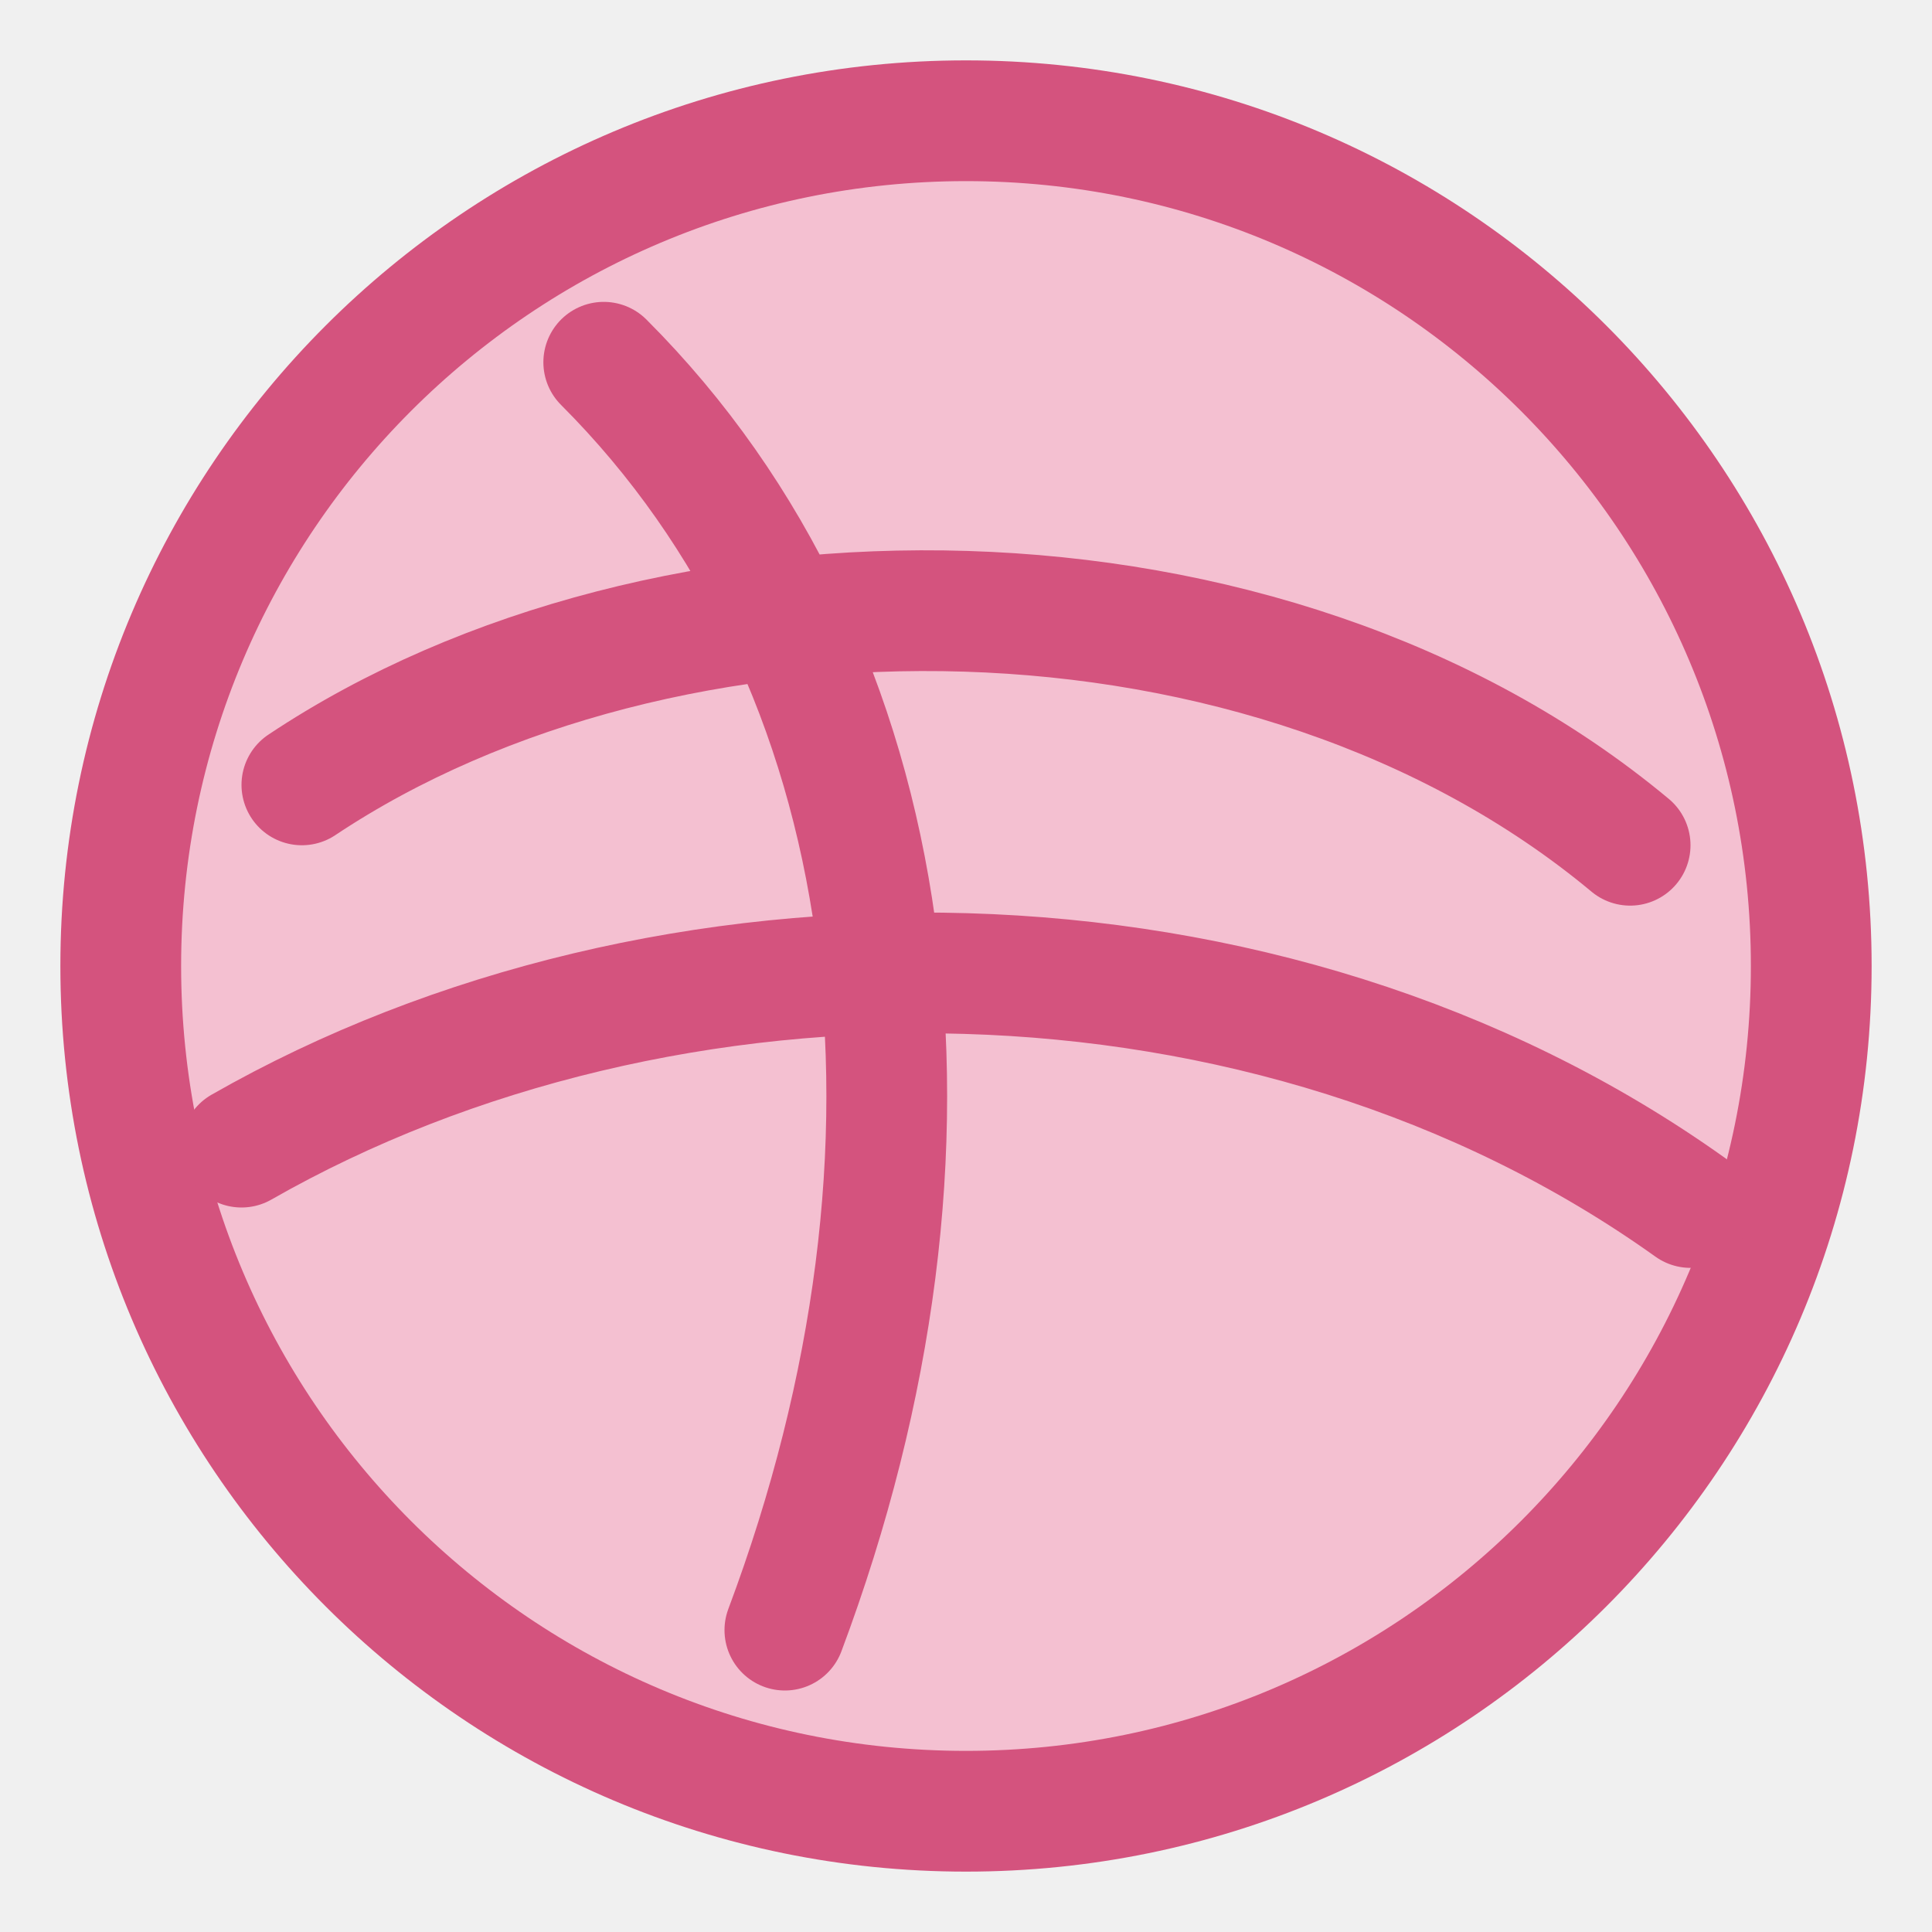
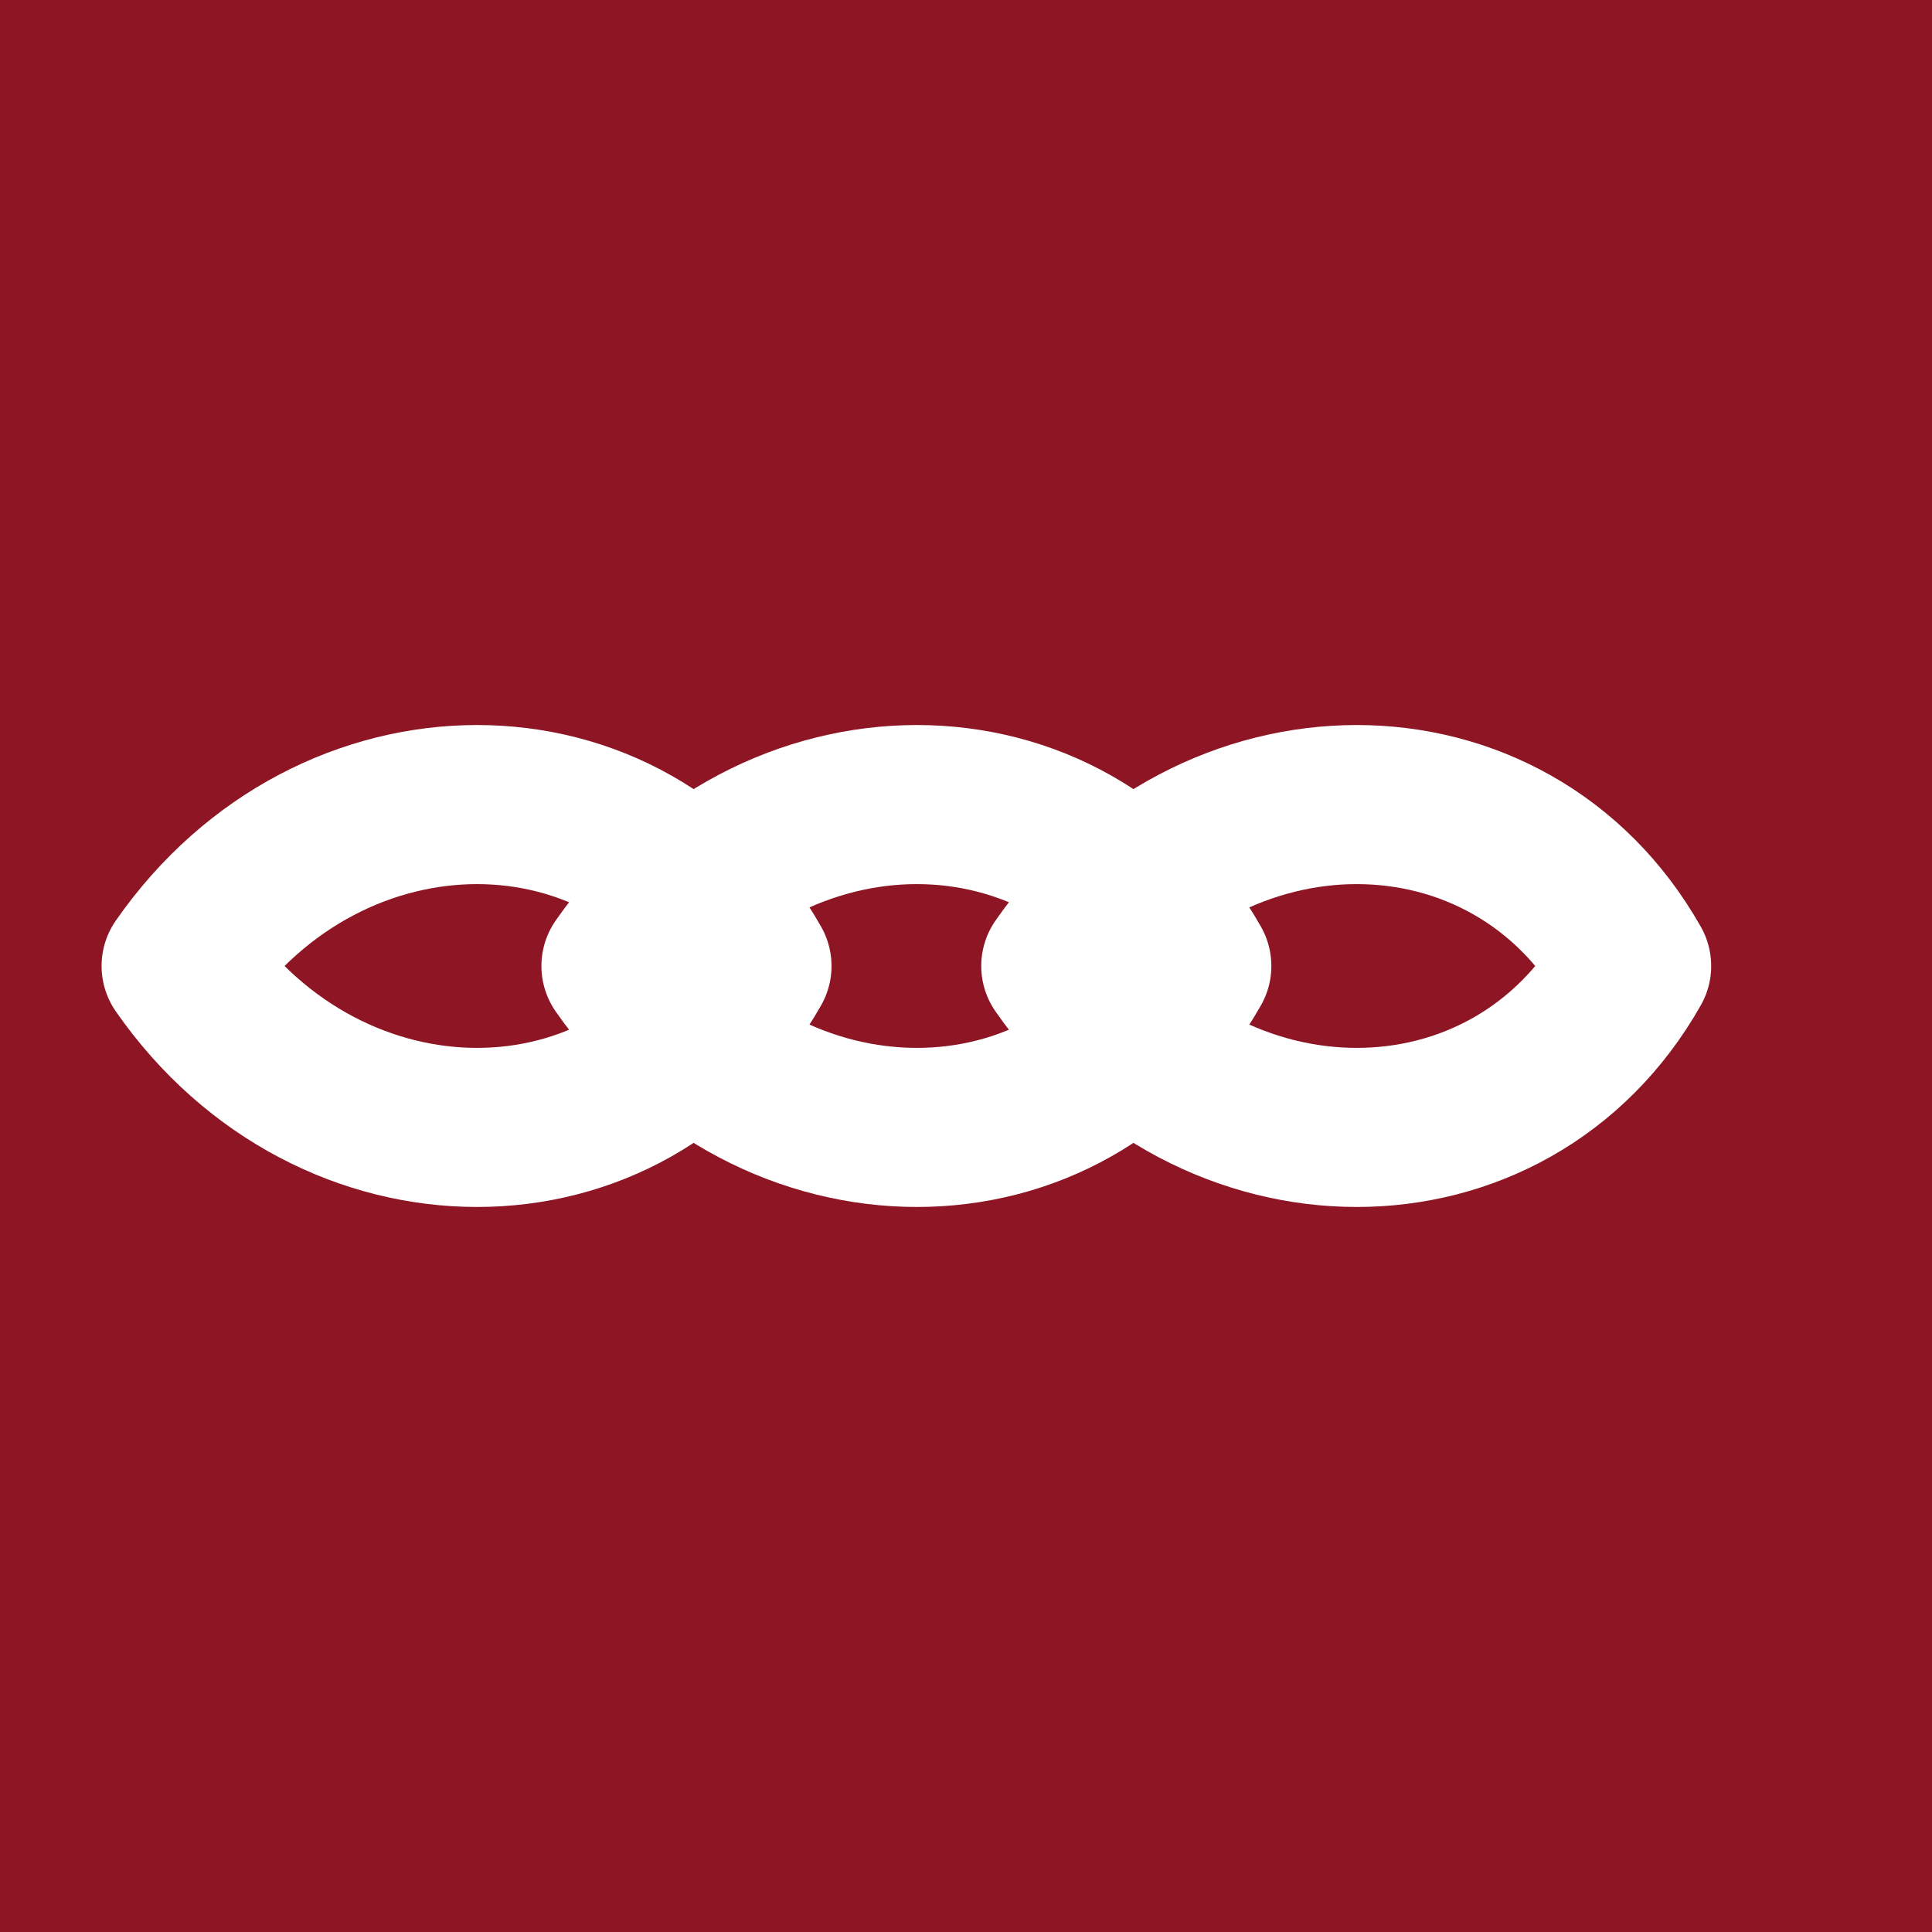
- <svg xmlns="http://www.w3.org/2000/svg" viewBox="0 0 32 32" fill="none">
-   <circle cx="16" cy="16" r="14" fill="#F4C0D1" stroke="#D4537E" stroke-width="2" />
-   <path d="M5 13c6-4 16-4 22 1M4 19c7-4 17-4 24 1M10 6c5 5 6 13 3 21" stroke="#D4537E" stroke-width="2" stroke-linecap="round" />
+ <svg xmlns="http://www.w3.org/2000/svg" viewBox="0 0 64 64">
+   <rect width="64" height="64" fill="#8E1523" />
+   <g fill="none" stroke="#fff" stroke-width="3.4" stroke-linejoin="round" transform="translate(6 32) scale(1.55)">
+     <path d="M0 0C3.2-4.6 9.6-4.6 12.2 0C9.6 4.6 3.2 4.6 0 0Z" />
+     <path d="M0 0C3.2-4.6 9.6-4.6 12.2 0C9.6 4.6 3.2 4.6 0 0Z" transform="translate(9.4 0)" />
+     <path d="M0 0C3.2-4.6 9.6-4.6 12.2 0C9.6 4.6 3.2 4.6 0 0Z" transform="translate(18.8 0)" />
+   </g>
</svg>
